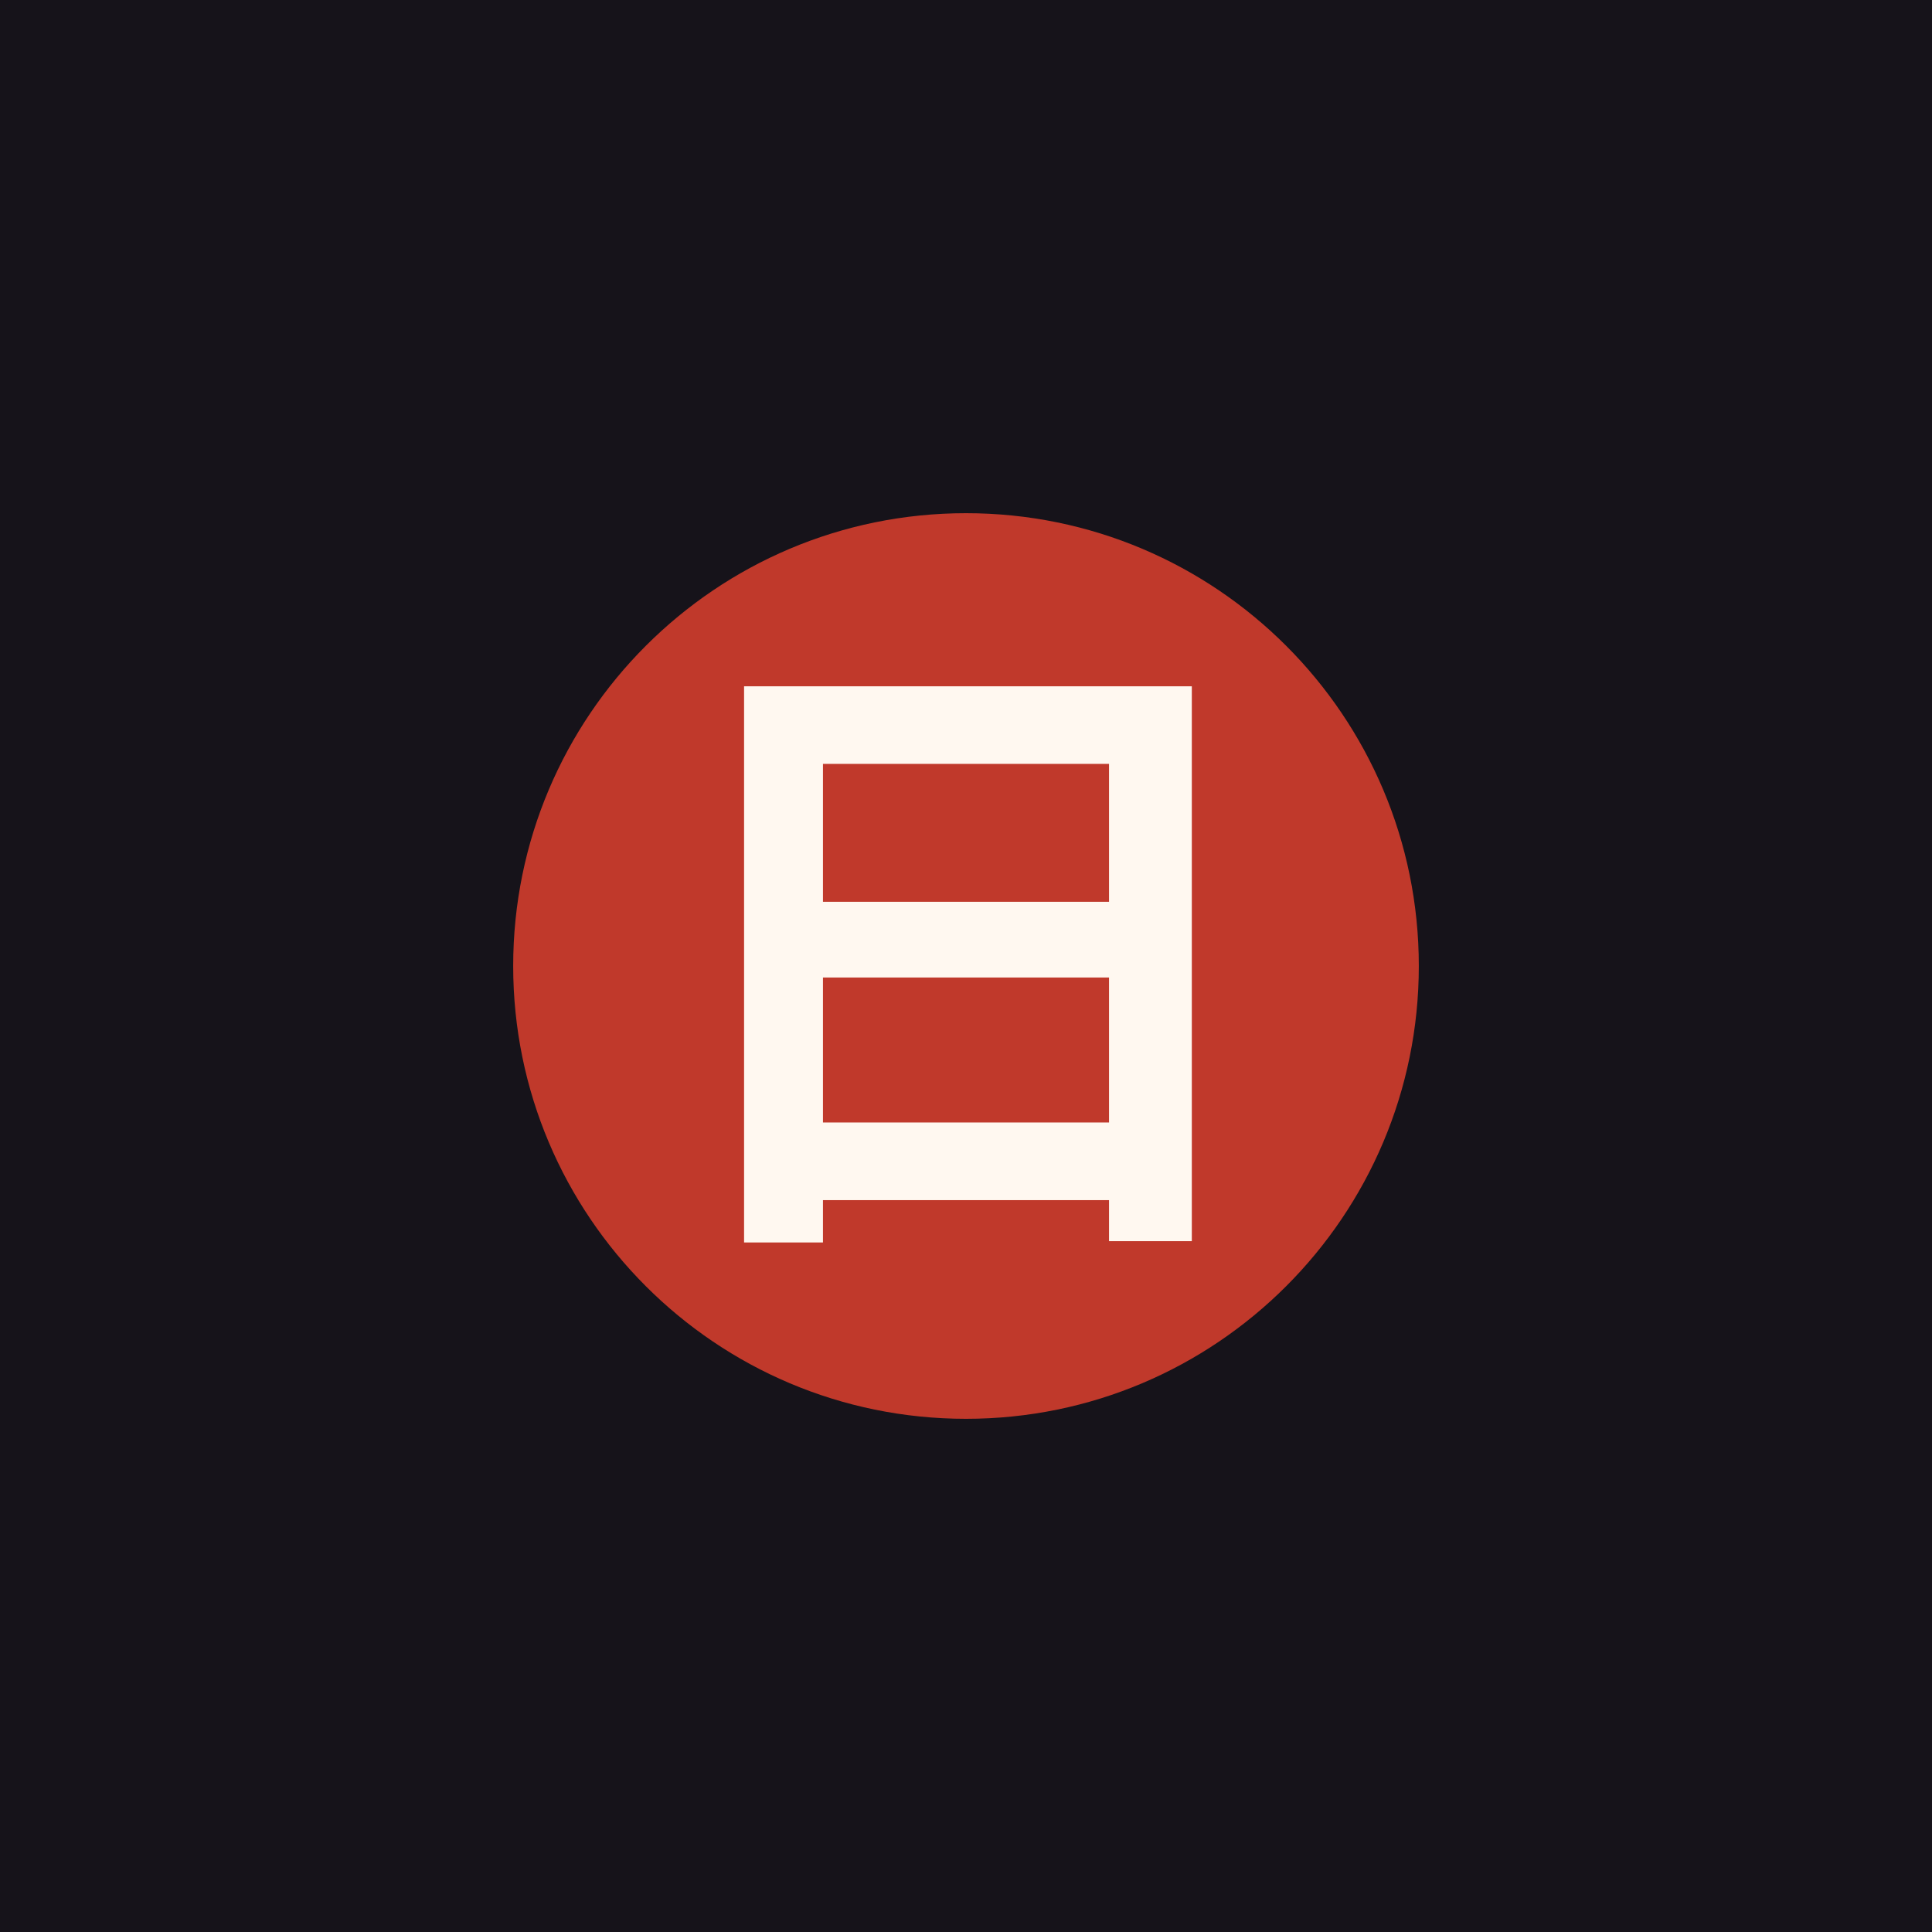
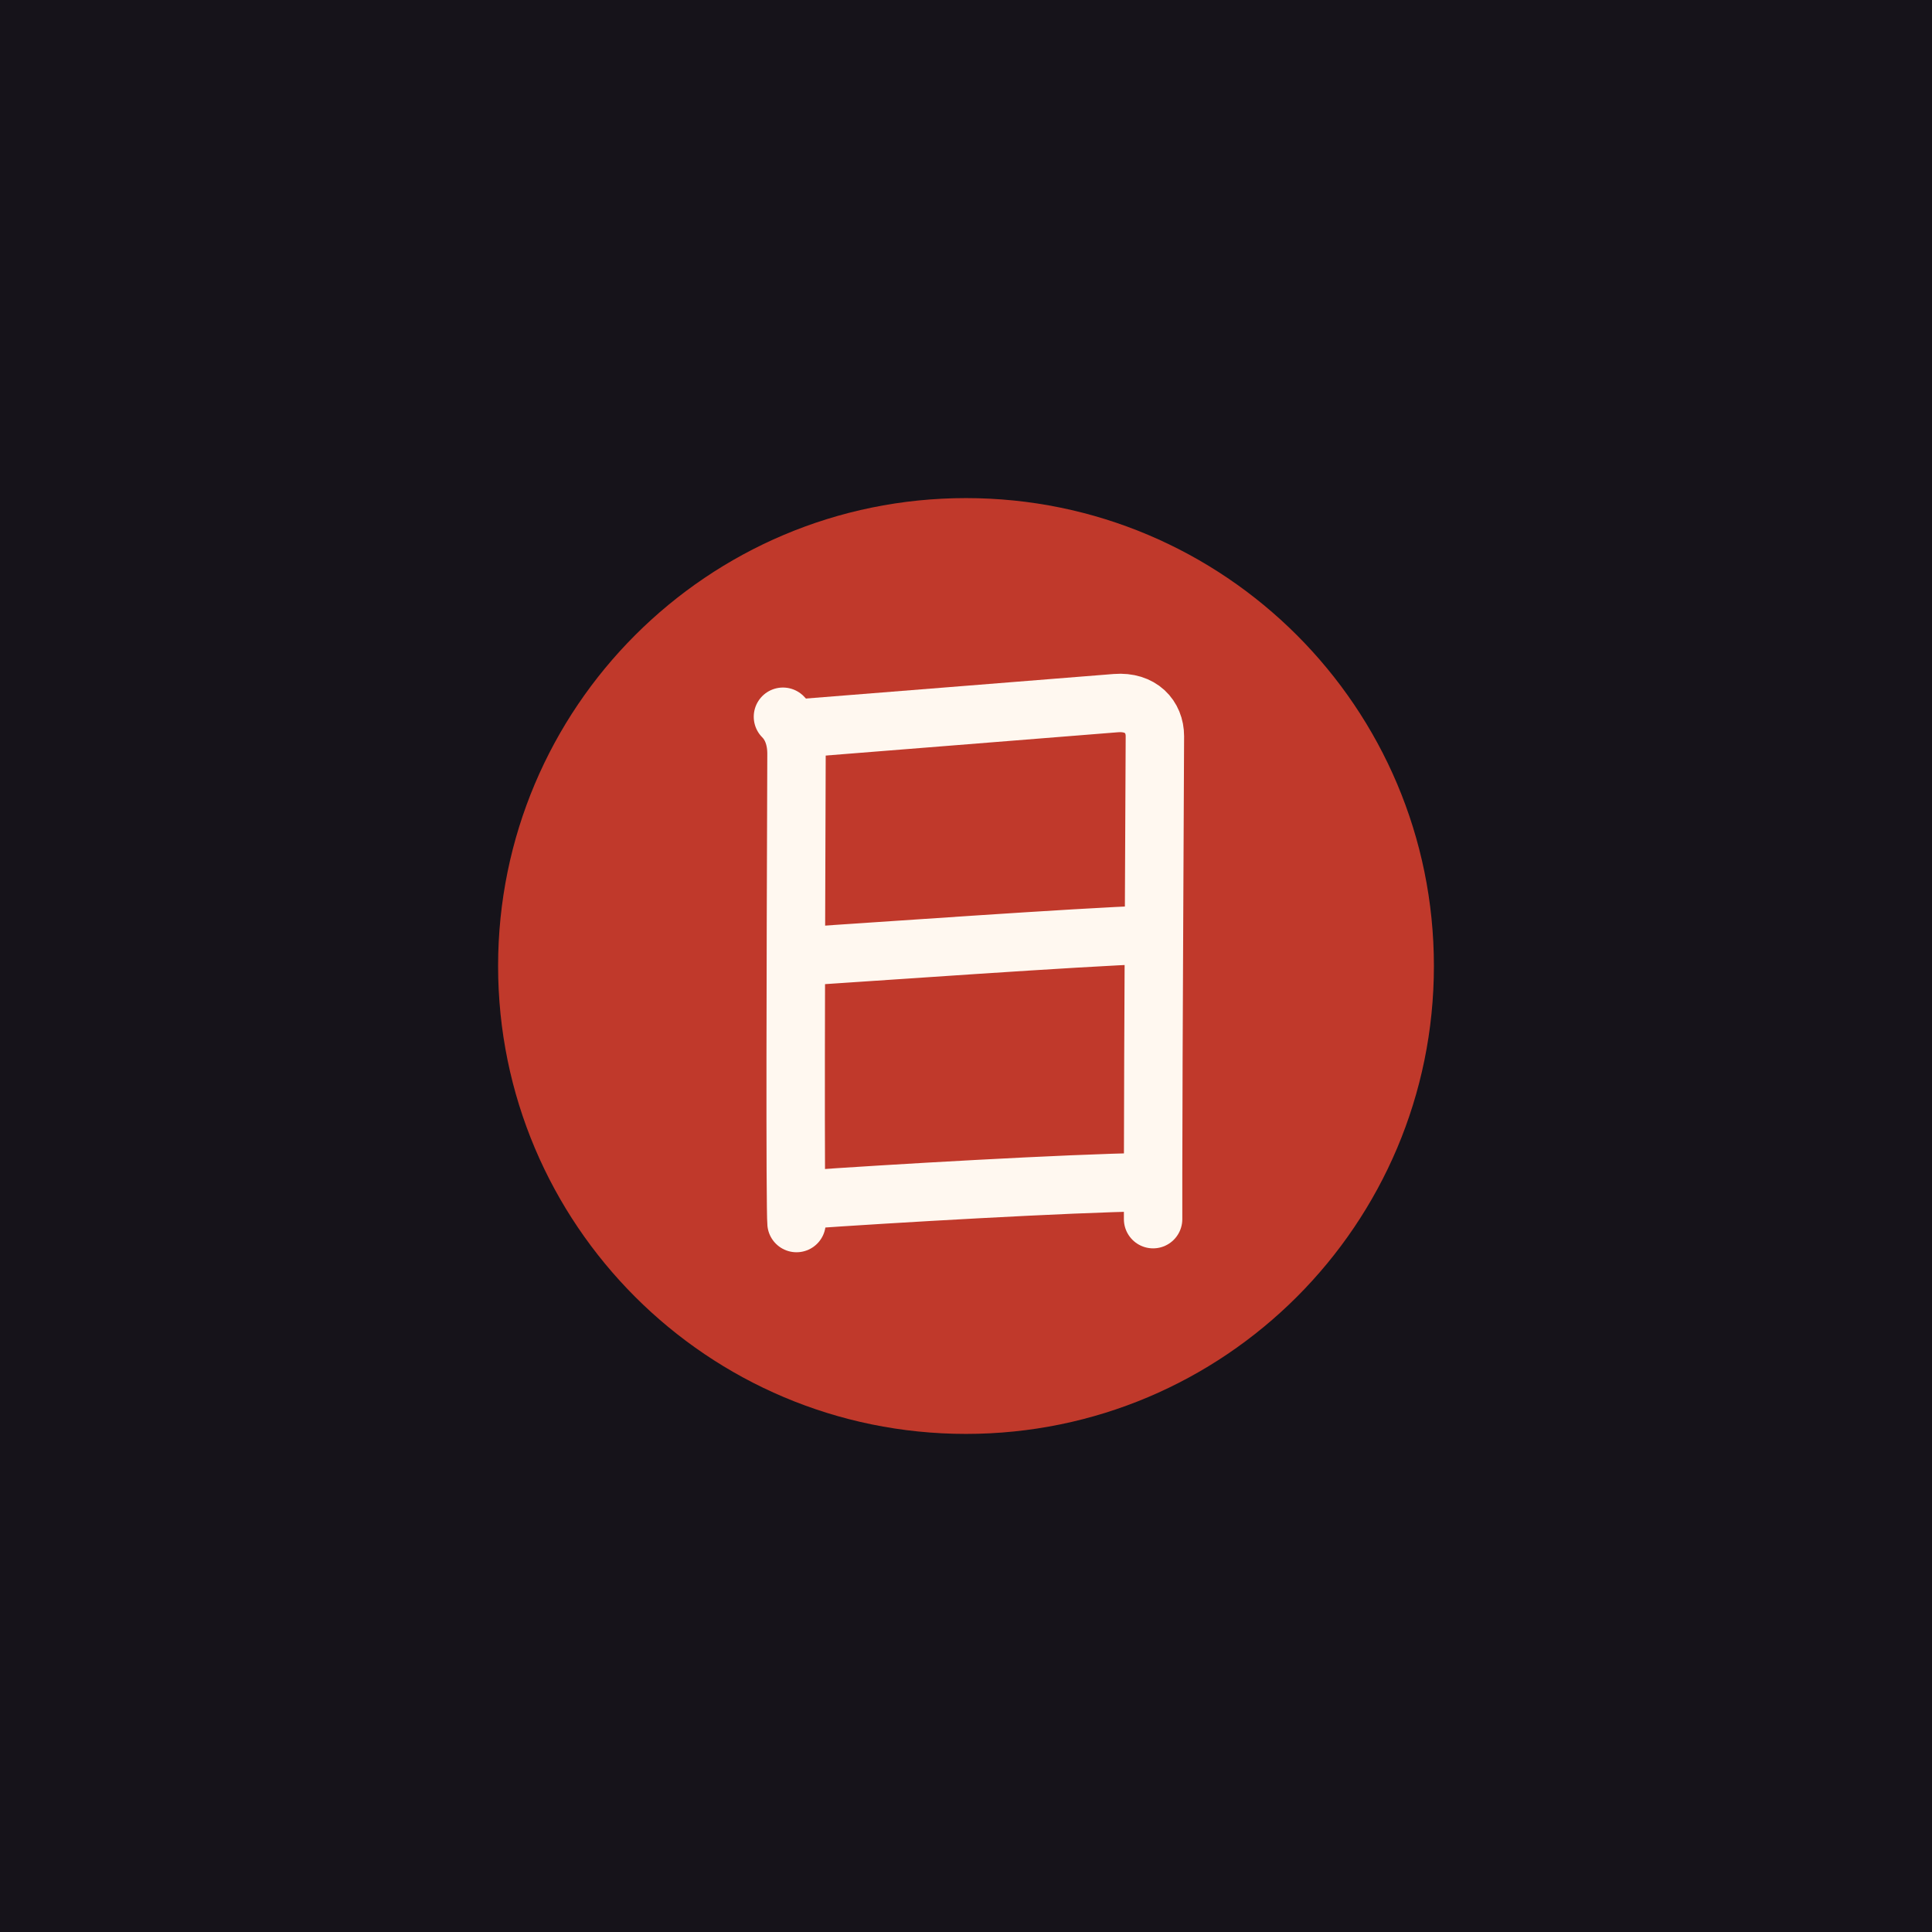
<svg xmlns="http://www.w3.org/2000/svg" viewBox="0 0 512 512">
  <rect width="512" height="512" fill="#16131a" />
-   <circle cx="256" cy="256" r="120" fill="#c0392b" />
-   <text x="256" y="316" font-family="'Noto Serif JP','Hiragino Mincho ProN','Yu Mincho',serif" font-size="170" font-weight="700" text-anchor="middle" fill="#fff8f0">日</text>
+   <circle cx="256" cy="256" r="124" fill="#c0392b" />
+   <g transform="translate(142.4679 139.3716) scale(2.06422)" fill="none" stroke="#fff8f0" stroke-width="7.5" stroke-linecap="round" stroke-linejoin="round">
+     <path d="M31.5,24.5c1.12,1.12,1.74,2.75,1.74,4.75c0,1.6-0.16,38.11-0.09,53.5c0.02,3.82,0.05,6.35,0.09,6.75" />
+     <path d="M33.48,26c0.8-0.05,37.67-3.01,40.77-3.25c3.19-0.25,5,1.75,5,4.25c0,4-0.22,40.84-0.23,56c0,3.48,0,5.72,0,6" />
+     <path d="M34.22,55.25c7.78-0.5,35.9-2.5,44.06-2.75" />
+     <path d="M34.23,86.5c10.52-0.75,34.15-2.12,43.81-2.25" />
+   </g>
</svg>
